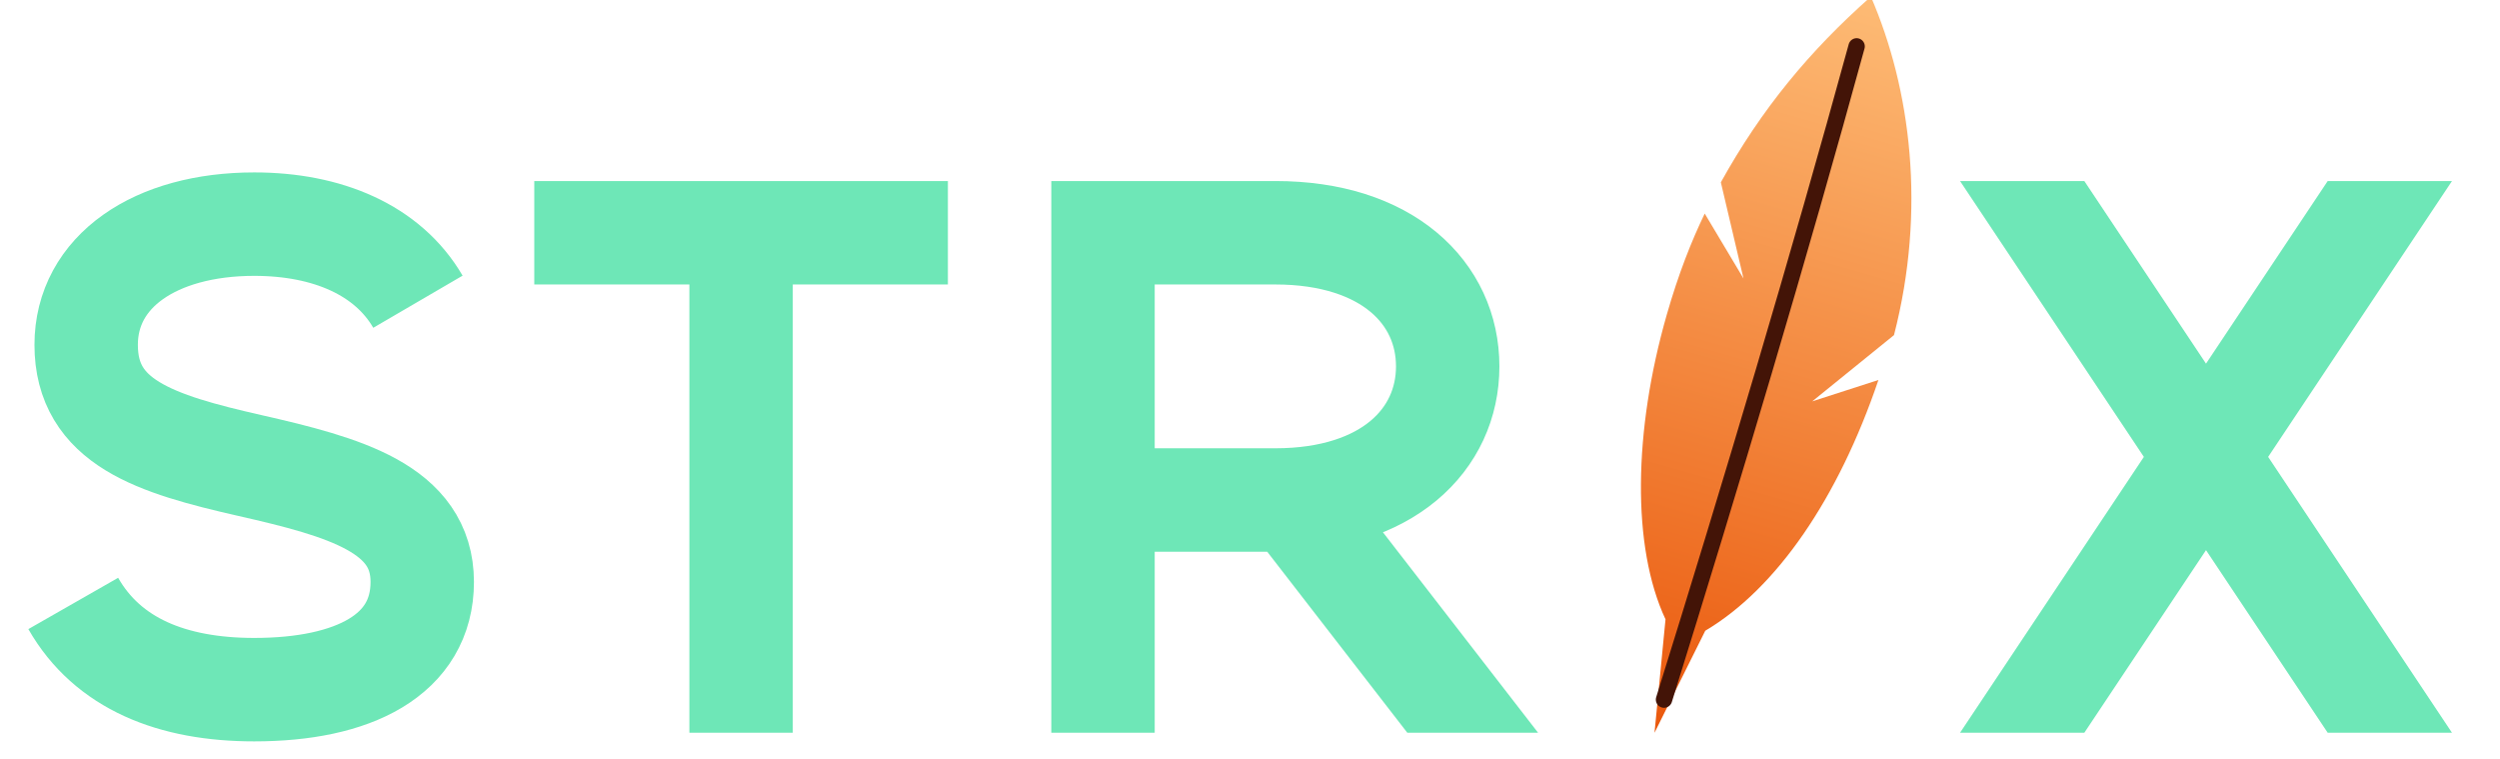
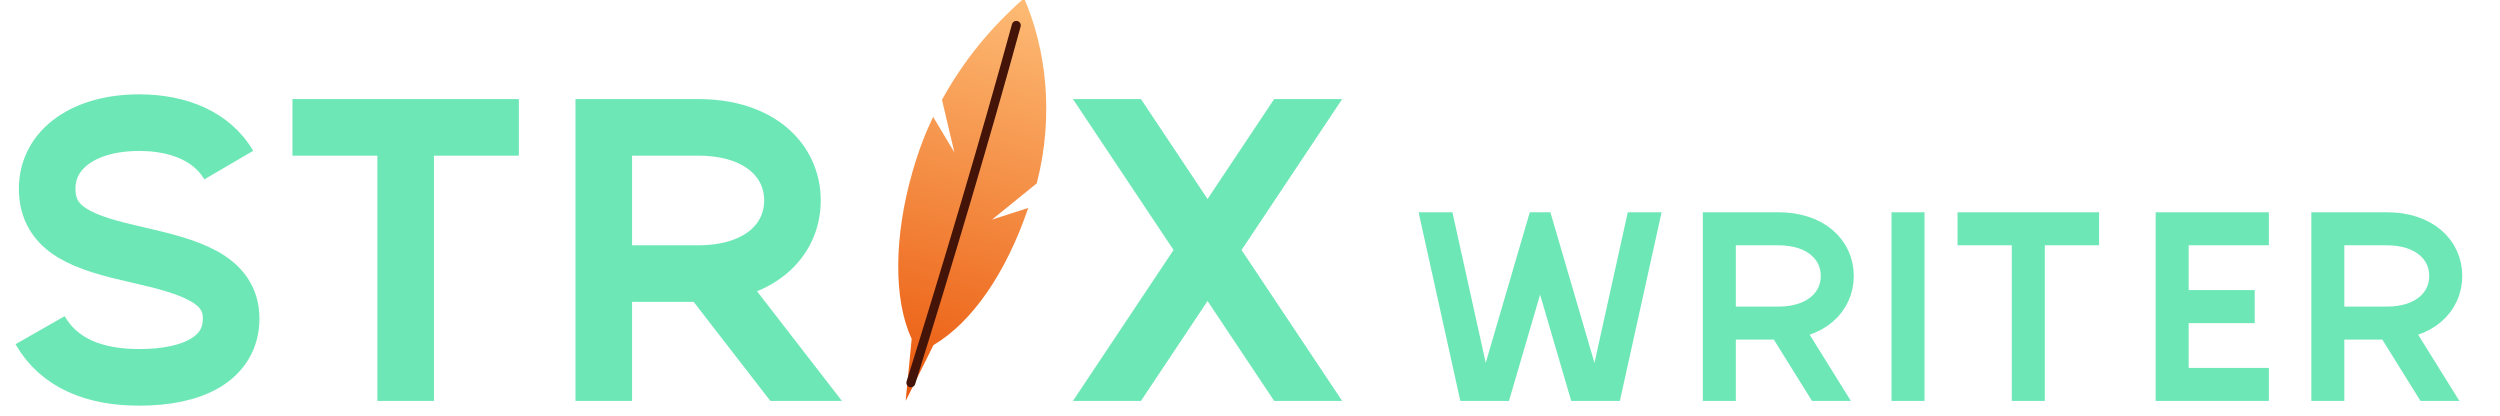
- <svg xmlns="http://www.w3.org/2000/svg" viewBox="0 -3 290 88" role="img" aria-label="Strix">
+ <svg xmlns="http://www.w3.org/2000/svg" viewBox="0 -3 530 88" role="img" aria-label="Strix Writer">
  <defs>
    <clipPath id="cap">
      <rect x="0" y="18" width="290" height="64" />
+     </clipPath>
+     <clipPath id="cap-writer">
+       <rect x="296" y="42" width="234" height="40" />
    </clipPath>
    <linearGradient id="vane" gradientUnits="userSpaceOnUse" x1="0" y1="0" x2="0" y2="-88">
      <stop offset="0" stop-color="#EA580C" />
      <stop offset="1" stop-color="#FDBA74" />
    </linearGradient>
  </defs>
  <g fill="none" stroke="#6EE7B7" stroke-width="12">
    <path d="M48.5 32 C45 26 38 23 29.5 23 C18 23 10 28.5 10 37 C10 46 18 48.5 29 51 C40 53.5 49 56 49 64.5 C49 73 41 77 29.5 77 C20 77 12.5 74 8.5 67" />
    <g clip-path="url(#cap)" stroke-linejoin="miter">
      <path d="M62 24 H110 M86 24 V82" />
      <path d="M128 86 V24 H148 C161 24 168 31 168 39.5 C168 48 161 55 148 55 H128 M150 55 L174 86" />
      <path d="M232 14 L280 86 M280 14 L232 86" />
    </g>
  </g>
  <g transform="translate(192 82) rotate(16)">
    <path fill="url(#vane)" d="M0 0 L-2.4 -13 C-8.5 -20 -12 -33 -12 -47 C-12 -52 -11.6 -56 -11 -59.5 L-4.6 -53.5 L-10.2 -63.5 C-8 -73 -4.5 -81 0.6 -89 C8 -80 13.6 -67 14 -52 L7 -42 L13.7 -46.5 C13 -32 9 -20 2.4 -13 Z" />
    <path d="M0 -4 C0.6 -30 0.9 -58 0.6 -83" fill="none" stroke="#431407" stroke-width="1.9" stroke-linecap="round" />
  </g>
+   <g fill="none" stroke="#6EE7B7" stroke-width="7" clip-path="url(#cap-writer)" stroke-linejoin="miter">
+     <path d="M303 36 L314.5 88 L326.5 47 L338.5 88 L350 36" />
+     <path d="M364.5 88 V45.5 H377 C385 45.5 389.5 50 389.5 55.5 C389.5 61 385 65.5 377 65.5 H364.5 M378 65.5 L392 88" />
+     <path d="M404.5 40 V88" />
+     <path d="M415 45.5 H445 M430 45.5 V88" />
+     <path d="M481 45.5 H460.5 V78.5 H481 M460.5 62 H478" />
+     <path d="M493.5 88 V45.5 H506 C514 45.5 518.5 50 518.5 55.5 C518.5 61 514 65.5 506 65.5 H493.5 M507 65.5 L521 88" />
+   </g>
</svg>
